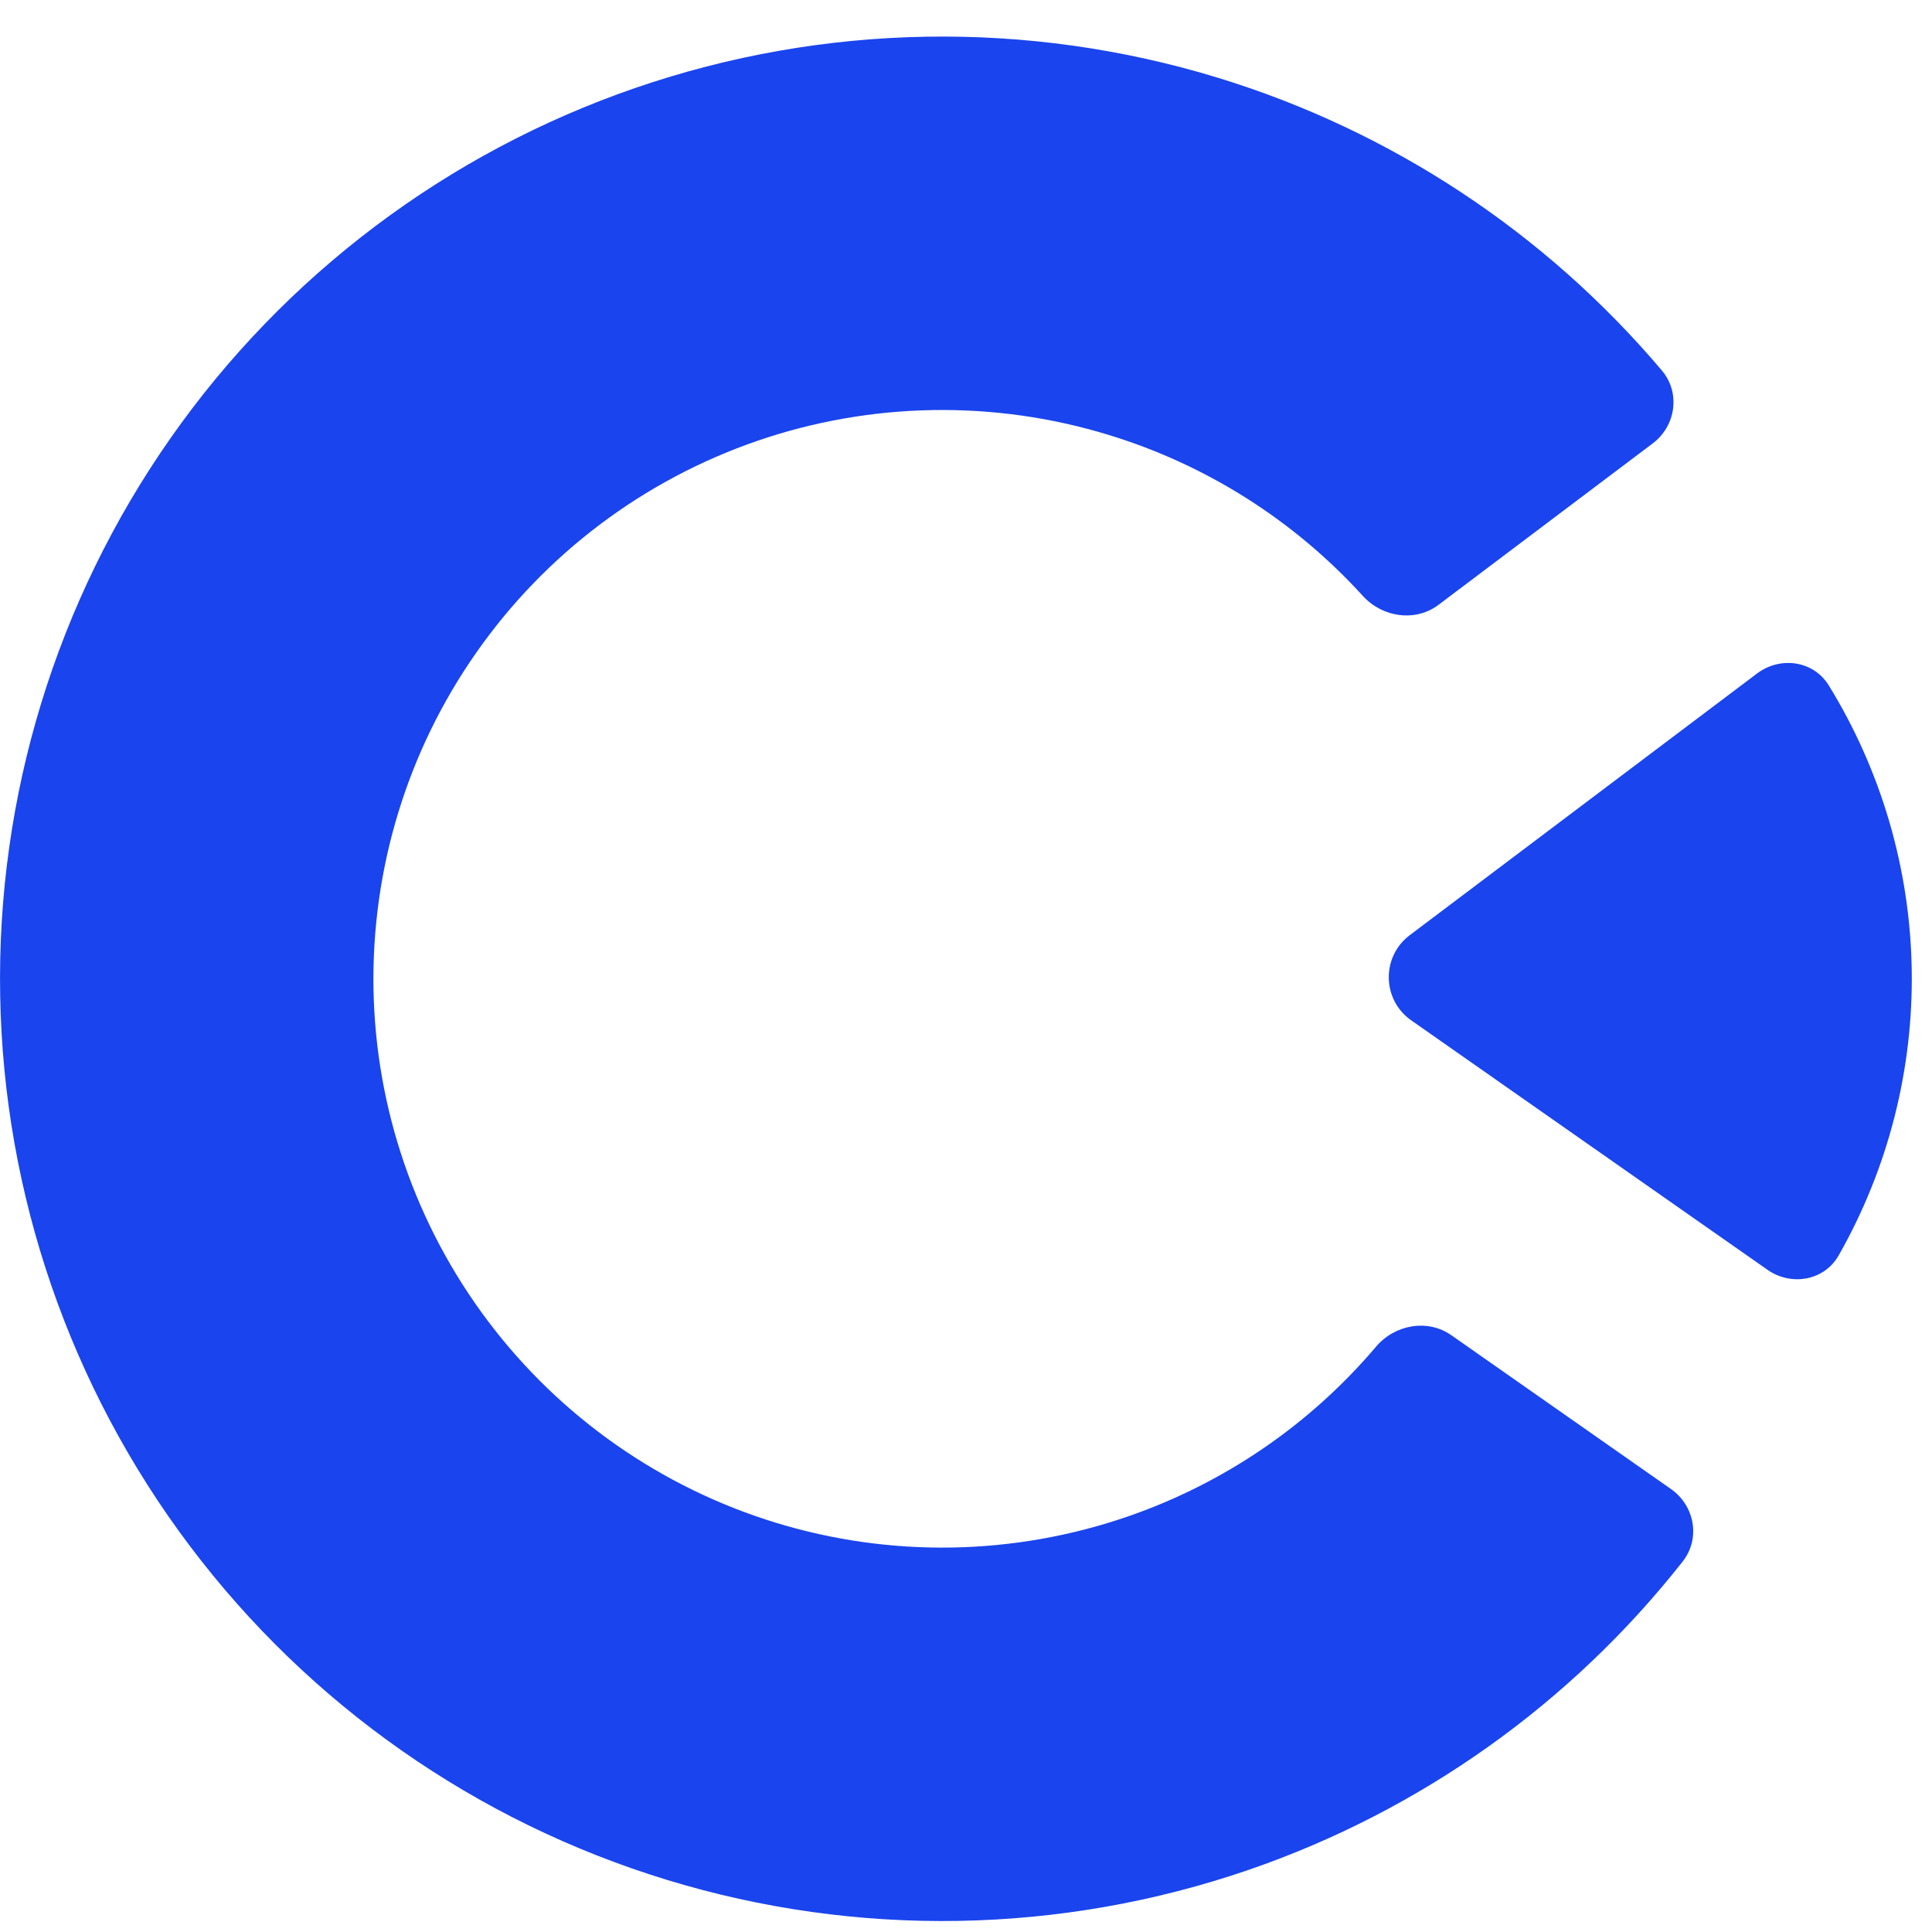
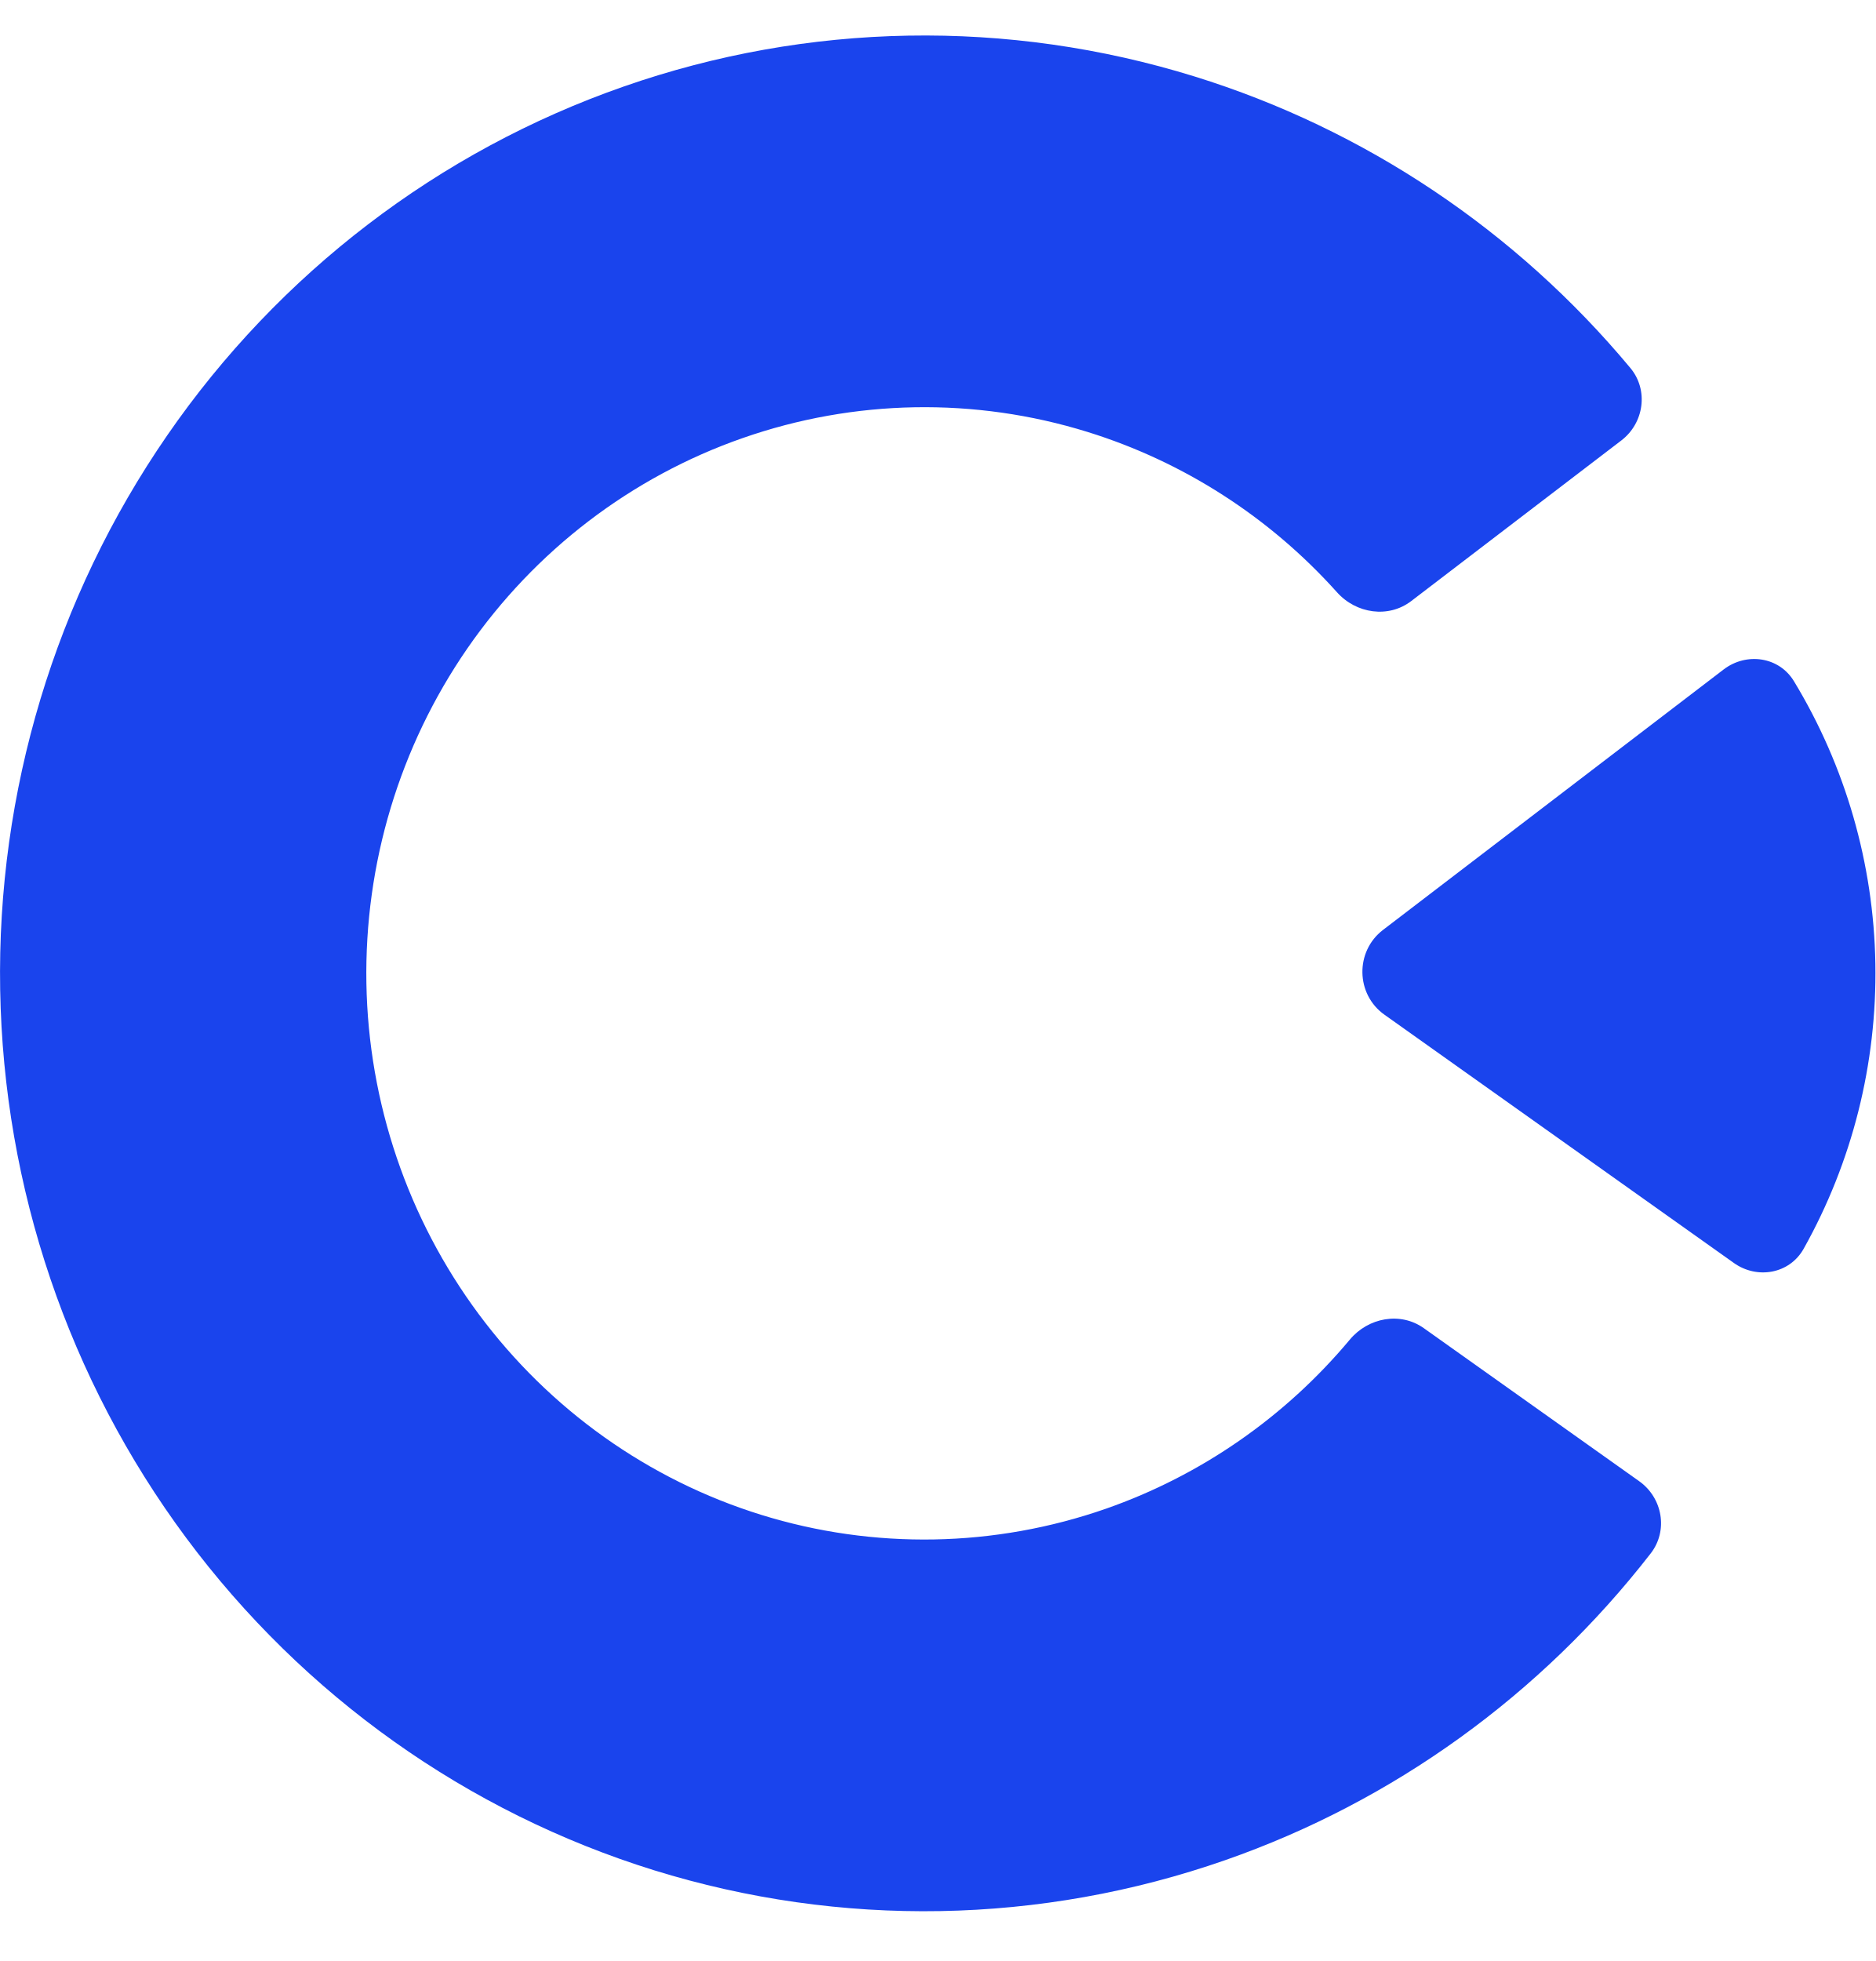
- <svg xmlns="http://www.w3.org/2000/svg" width="22" height="22" viewBox="0 0 22 22" fill="none">
-   <path d="M19.028 16.956C19.299 17.146 19.366 17.521 19.161 17.781C17.889 19.398 16.176 20.618 14.223 21.291C12.08 22.028 9.759 22.069 7.593 21.406C5.426 20.744 3.524 19.413 2.161 17.603C0.797 15.793 0.041 13.598 0.002 11.333C-0.038 9.067 0.641 6.848 1.94 4.992C3.24 3.135 5.094 1.738 7.236 1.001C9.379 0.263 11.7 0.223 13.867 0.885C15.842 1.489 17.597 2.649 18.925 4.22C19.138 4.473 19.084 4.85 18.82 5.049L16.381 6.887C16.117 7.086 15.743 7.031 15.52 6.787C14.739 5.928 13.74 5.293 12.623 4.952C11.315 4.552 9.914 4.576 8.621 5.021C7.327 5.467 6.208 6.31 5.424 7.431C4.639 8.551 4.23 9.891 4.253 11.259C4.277 12.626 4.733 13.951 5.557 15.044C6.38 16.136 7.528 16.94 8.836 17.34C10.144 17.74 11.545 17.715 12.838 17.27C13.942 16.89 14.919 16.22 15.669 15.335C15.883 15.083 16.255 15.015 16.526 15.204L19.028 16.956Z" fill="#1A44ED" />
-   <path d="M20.126 14.459C20.397 14.649 20.773 14.584 20.937 14.296C21.5 13.306 21.789 12.18 21.769 11.034C21.749 9.889 21.421 8.773 20.824 7.804C20.65 7.522 20.272 7.47 20.008 7.669L16.053 10.649C15.728 10.894 15.736 11.385 16.07 11.619L20.126 14.459Z" fill="#1A44ED" />
+ <svg xmlns="http://www.w3.org/2000/svg" width="22" height="23" viewBox="0 0 22 23" fill="none">
+   <path d="M19.229 17.373C19.503 17.568 19.571 17.952 19.364 18.219C18.078 19.876 16.347 21.128 14.373 21.817C12.208 22.573 9.863 22.615 7.673 21.936C5.483 21.256 3.561 19.891 2.183 18.036C0.805 16.181 0.042 13.931 0.002 11.608C-0.038 9.286 0.648 7.01 1.961 5.107C3.274 3.204 5.148 1.772 7.313 1.016C9.478 0.259 11.823 0.218 14.013 0.897C16.009 1.516 17.783 2.705 19.125 4.316C19.341 4.575 19.286 4.962 19.019 5.166L16.554 7.05C16.287 7.254 15.909 7.198 15.684 6.947C14.895 6.067 13.885 5.416 12.757 5.066C11.435 4.656 10.019 4.681 8.712 5.138C7.405 5.594 6.274 6.459 5.481 7.607C4.688 8.756 4.274 10.13 4.298 11.532C4.322 12.934 4.784 14.293 5.615 15.412C6.447 16.532 7.607 17.357 8.929 17.767C10.251 18.177 11.667 18.151 12.974 17.695C14.089 17.305 15.077 16.618 15.835 15.711C16.051 15.453 16.427 15.383 16.701 15.577L19.229 17.373Z" fill="#1A44ED" />
+   <path d="M20.339 14.813C20.613 15.008 20.993 14.941 21.158 14.646C21.727 13.631 22.019 12.477 21.999 11.302C21.979 10.127 21.647 8.984 21.044 7.99C20.869 7.701 20.486 7.648 20.219 7.852L16.223 10.907C15.894 11.159 15.903 11.662 16.24 11.901L20.339 14.813Z" fill="#1A44ED" />
</svg>
